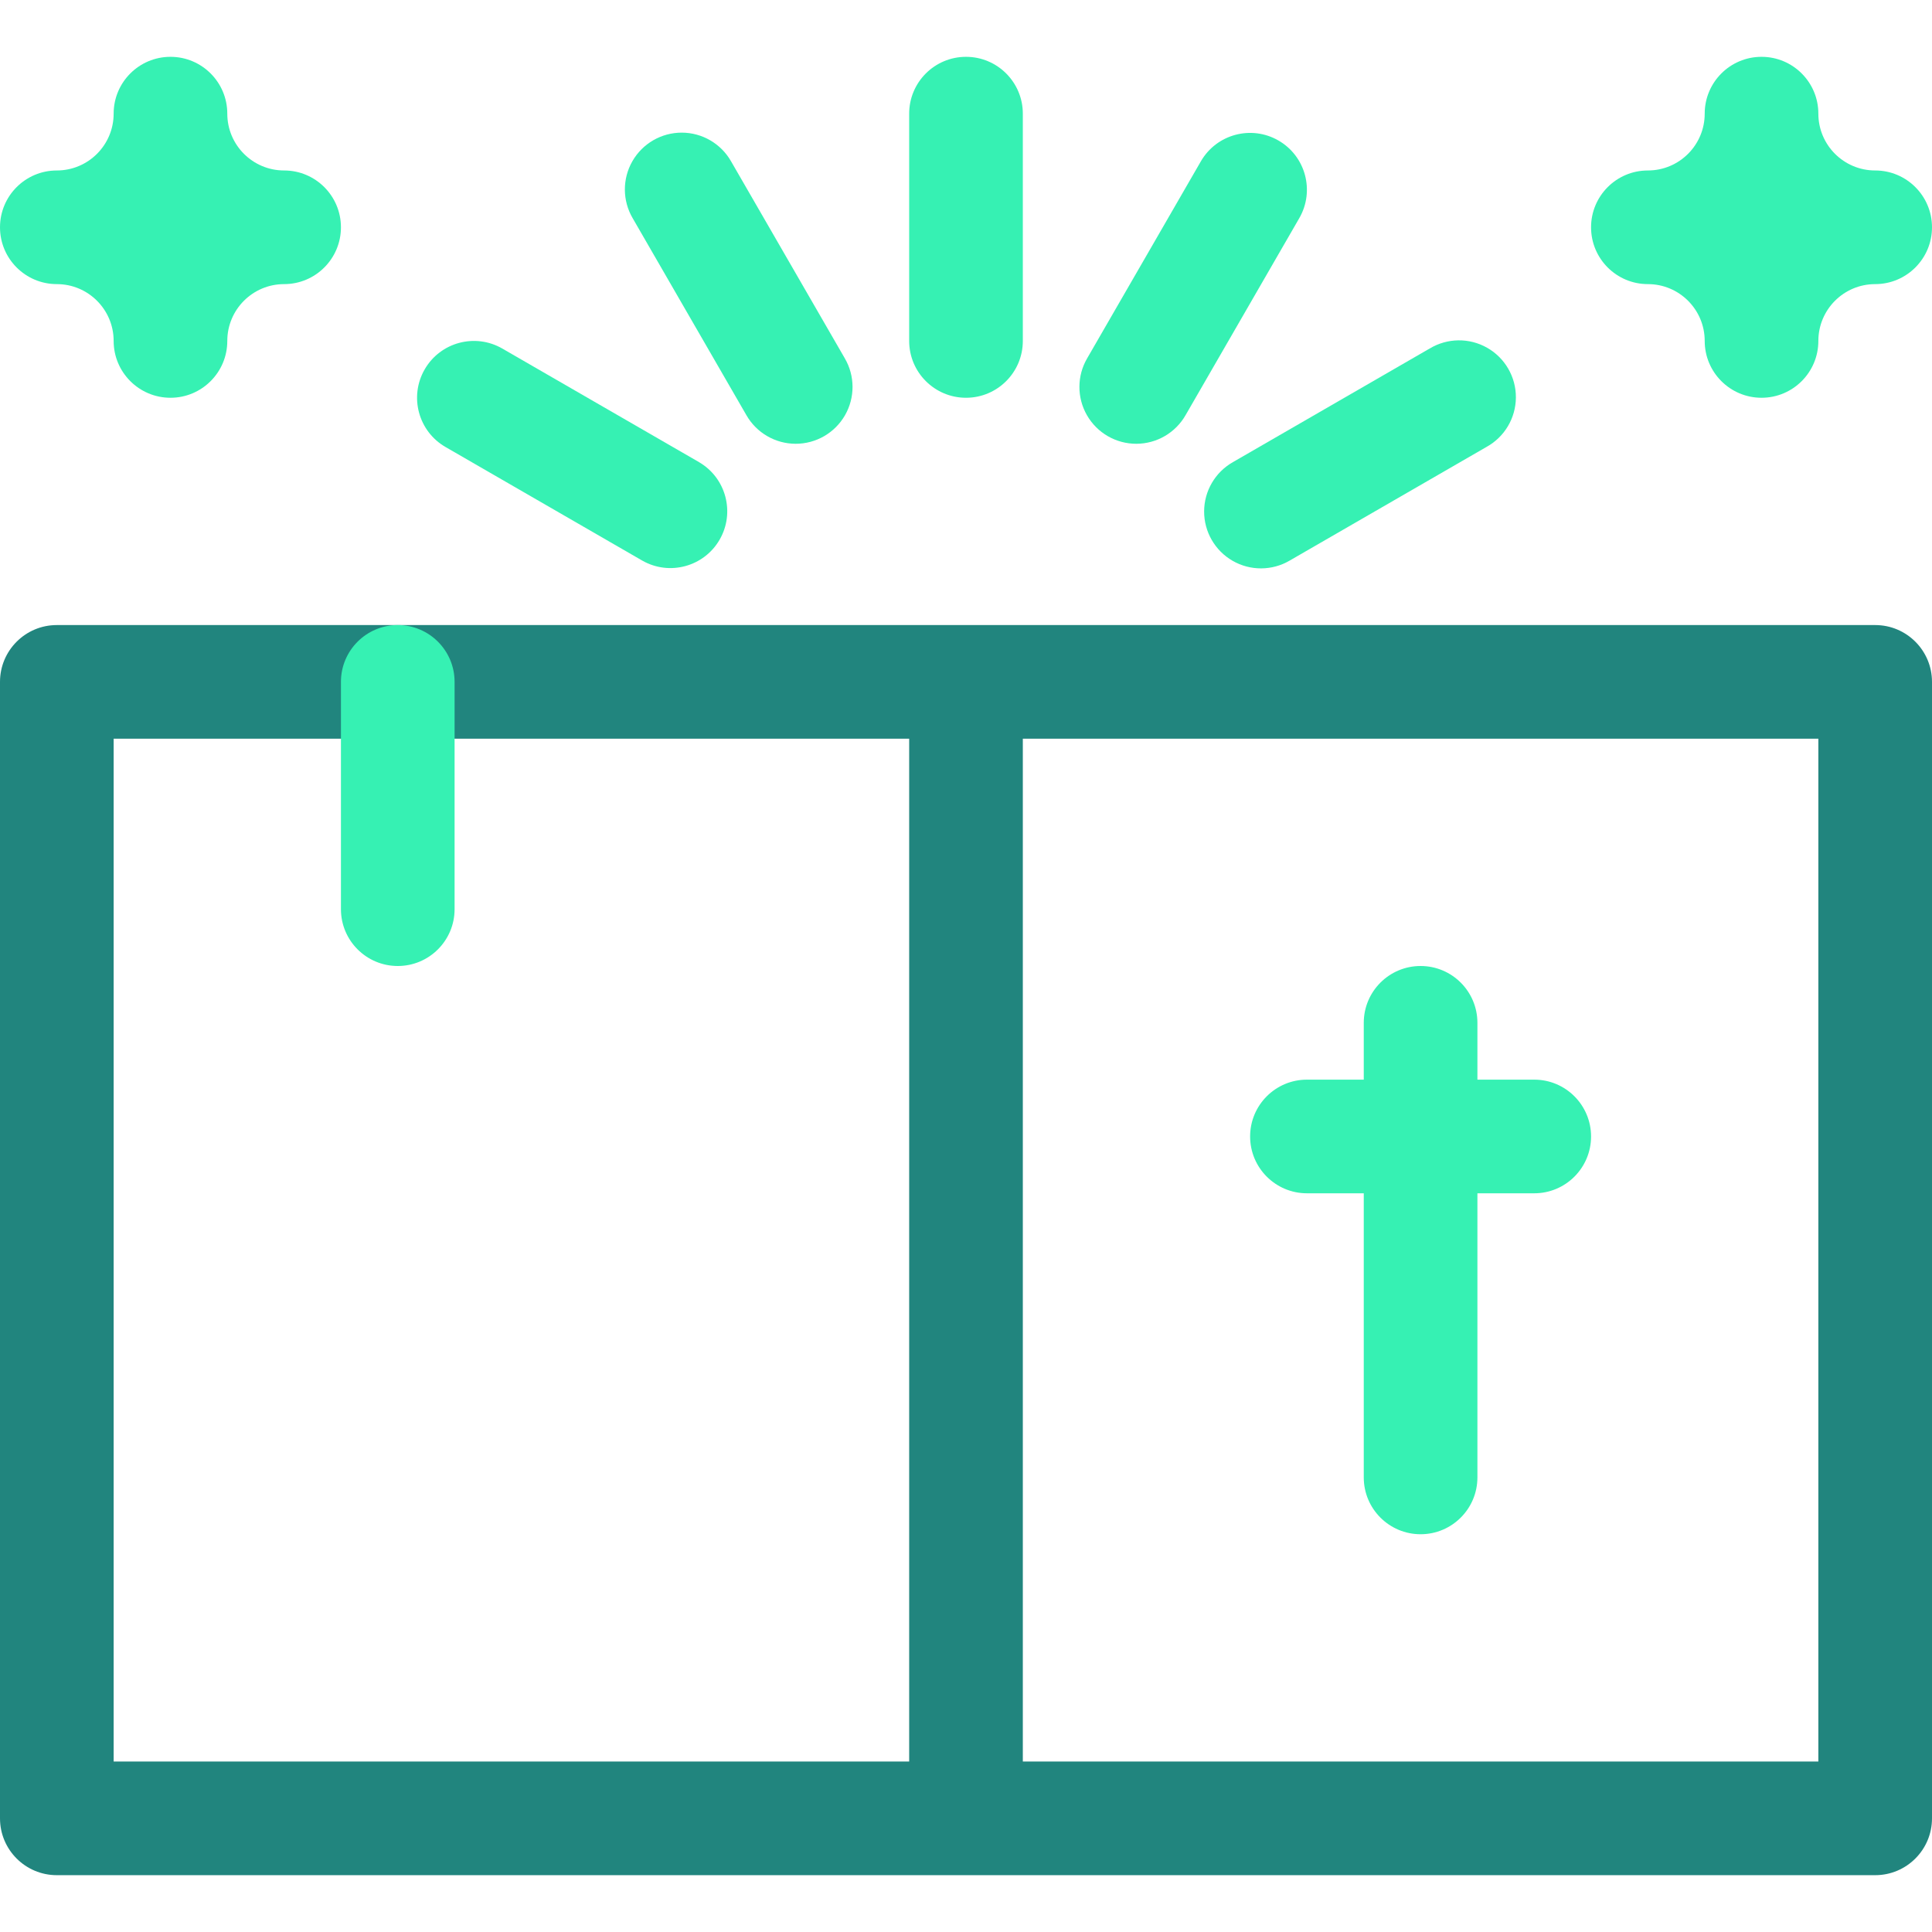
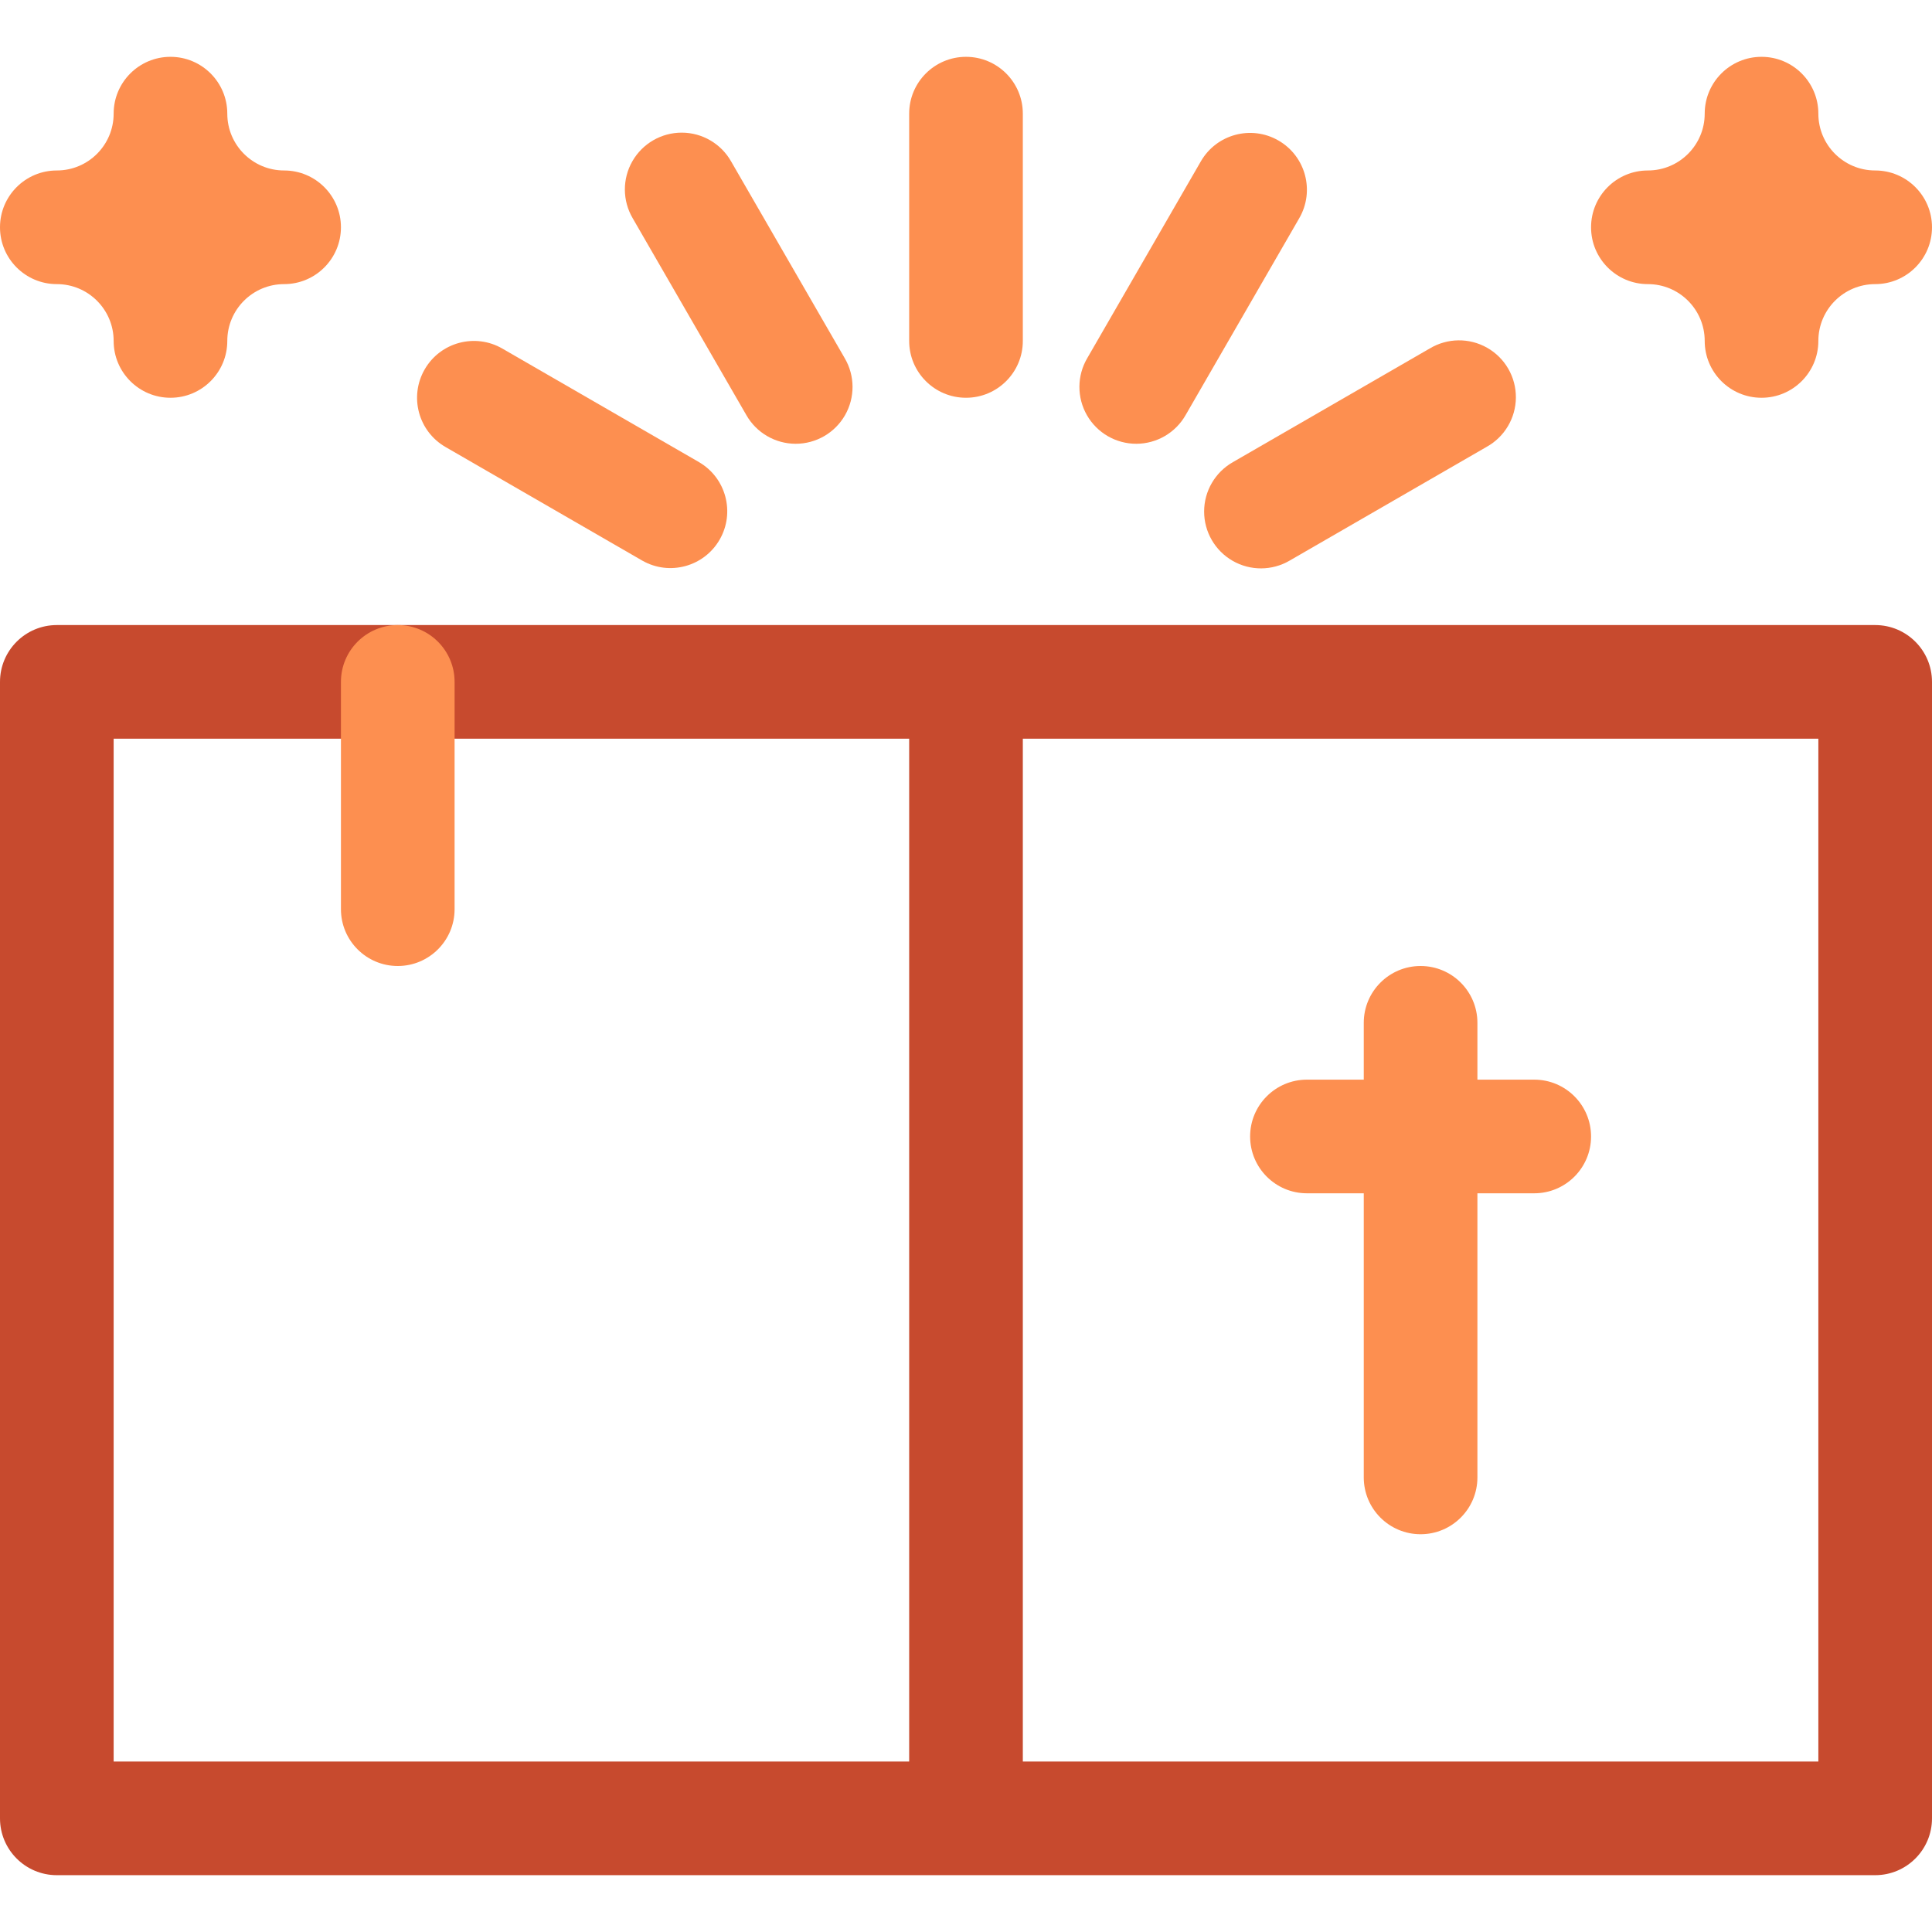
- <svg xmlns="http://www.w3.org/2000/svg" width="800px" height="800px" viewBox="0 -2.5 85 85" fill="#000000">
-   <g id="SVGRepo_bgCarrier" stroke-width="0" />
-   <g id="SVGRepo_tracerCarrier" stroke-linecap="round" stroke-linejoin="round" />
-   <g id="SVGRepo_iconCarrier">
-     <g id="_08-Bible" data-name="08-Bible" transform="translate(-467.5 -227.5)">
-       <g id="Group_117" data-name="Group 117">
-         <path id="Path_130" data-name="Path 130" d="M535,272.5h-2.5V270a2.5,2.5,0,0,0-5,0v2.5H525a2.5,2.5,0,0,0,0,5h2.5V290a2.5,2.5,0,0,0,5,0V277.5H535a2.5,2.5,0,0,0,0-5Z" fill="#36f1b3" />
-         <path id="Path_131" data-name="Path 131" d="M550,252.5H470a2.5,2.5,0,0,0-2.5,2.5v50a2.5,2.5,0,0,0,2.5,2.5h80a2.5,2.5,0,0,0,2.5-2.5V255A2.5,2.5,0,0,0,550,252.5Zm-77.5,5h35v45h-35Zm75,45h-35v-45h35Z" fill="#21857e" />
-         <g id="Group_116" data-name="Group 116">
-           <path id="Path_132" data-name="Path 132" d="M485,267.5a2.5,2.5,0,0,1-2.5-2.5V255a2.5,2.5,0,0,1,5,0v10A2.5,2.5,0,0,1,485,267.5Z" fill="#36f1b3" />
-         </g>
-         <path id="Path_133" data-name="Path 133" d="M510,227.5a2.5,2.5,0,0,0-2.5,2.5v10a2.5,2.5,0,0,0,5,0V230A2.5,2.5,0,0,0,510,227.5Z" fill="#36f1b3" />
-         <path id="Path_134" data-name="Path 134" d="M499.665,232.1a2.5,2.5,0,1,0-4.33,2.5l5,8.66a2.5,2.5,0,1,0,4.33-2.5Z" fill="#36f1b3" />
-         <path id="Path_135" data-name="Path 135" d="M498.26,245.335l-8.66-5a2.5,2.5,0,0,0-2.5,4.331l8.66,5a2.5,2.5,0,0,0,2.5-4.33Z" fill="#36f1b3" />
-         <path id="Path_136" data-name="Path 136" d="M530.4,240.333l-8.659,5a2.5,2.5,0,1,0,2.5,4.33l8.659-5a2.5,2.5,0,1,0-2.5-4.329Z" fill="#36f1b3" />
-         <path id="Path_137" data-name="Path 137" d="M523.747,231.182a2.5,2.5,0,0,0-3.414.916l-5,8.662a2.5,2.5,0,1,0,4.33,2.5l5-8.662A2.5,2.5,0,0,0,523.747,231.182Z" fill="#36f1b3" />
-         <path id="Path_138" data-name="Path 138" d="M480,232.5a2.5,2.5,0,0,1-2.5-2.5,2.5,2.5,0,0,0-5,0,2.5,2.5,0,0,1-2.5,2.5,2.5,2.5,0,0,0,0,5,2.5,2.5,0,0,1,2.5,2.5,2.5,2.5,0,0,0,5,0,2.5,2.5,0,0,1,2.5-2.5,2.5,2.5,0,0,0,0-5Z" fill="#36f1b3" />
-         <path id="Path_139" data-name="Path 139" d="M550,232.5a2.5,2.5,0,0,1-2.5-2.5,2.5,2.5,0,0,0-5,0,2.5,2.5,0,0,1-2.5,2.5,2.5,2.5,0,0,0,0,5,2.5,2.5,0,0,1,2.5,2.5,2.5,2.5,0,0,0,5,0,2.5,2.5,0,0,1,2.5-2.5,2.5,2.5,0,0,0,0-5Z" fill="#36f1b3" />
+ <svg xmlns="http://www.w3.org/2000/svg" width="800px" height="800px" viewBox="0 -2.5 85 85">
+   <g id="_08-Bible" data-name="08-Bible" transform="translate(-467.5 -227.5)">
+     <g id="Group_117" data-name="Group 117">
+       <path id="Path_130" data-name="Path 130" d="M535,272.5h-2.5V270a2.5,2.5,0,0,0-5,0v2.5H525a2.5,2.5,0,0,0,0,5h2.5V290a2.5,2.5,0,0,0,5,0V277.5H535a2.5,2.5,0,0,0,0-5Z" fill="#fd8f50" />
+       <path id="Path_131" data-name="Path 131" d="M550,252.5H470a2.5,2.5,0,0,0-2.5,2.5v50a2.5,2.5,0,0,0,2.5,2.5h80a2.5,2.5,0,0,0,2.5-2.5V255A2.5,2.5,0,0,0,550,252.5Zm-77.5,5h35v45h-35Zm75,45h-35v-45h35Z" fill="#c74a2e" />
+       <g id="Group_116" data-name="Group 116">
+         <path id="Path_132" data-name="Path 132" d="M485,267.5a2.5,2.5,0,0,1-2.5-2.5V255a2.5,2.5,0,0,1,5,0v10A2.5,2.5,0,0,1,485,267.5Z" fill="#fd8f50" />
      </g>
+       <path id="Path_133" data-name="Path 133" d="M510,227.5a2.5,2.5,0,0,0-2.5,2.5v10a2.5,2.5,0,0,0,5,0V230A2.5,2.5,0,0,0,510,227.5Z" fill="#fd8f50" />
+       <path id="Path_134" data-name="Path 134" d="M499.665,232.1a2.5,2.5,0,1,0-4.33,2.5l5,8.66a2.5,2.5,0,1,0,4.33-2.5Z" fill="#fd8f50" />
+       <path id="Path_135" data-name="Path 135" d="M498.26,245.335l-8.66-5a2.5,2.5,0,0,0-2.5,4.331l8.66,5a2.5,2.5,0,0,0,2.5-4.33Z" fill="#fd8f50" />
+       <path id="Path_136" data-name="Path 136" d="M530.4,240.333l-8.659,5a2.5,2.5,0,1,0,2.5,4.33l8.659-5a2.5,2.5,0,1,0-2.5-4.329Z" fill="#fd8f50" />
+       <path id="Path_137" data-name="Path 137" d="M523.747,231.182a2.5,2.5,0,0,0-3.414.916l-5,8.662a2.5,2.5,0,1,0,4.33,2.5l5-8.662A2.5,2.5,0,0,0,523.747,231.182Z" fill="#fd8f50" />
+       <path id="Path_138" data-name="Path 138" d="M480,232.5a2.5,2.5,0,0,1-2.5-2.5,2.5,2.5,0,0,0-5,0,2.5,2.5,0,0,1-2.5,2.5,2.5,2.5,0,0,0,0,5,2.5,2.5,0,0,1,2.5,2.5,2.5,2.5,0,0,0,5,0,2.5,2.5,0,0,1,2.5-2.5,2.5,2.5,0,0,0,0-5Z" fill="#fd8f50" />
+       <path id="Path_139" data-name="Path 139" d="M550,232.5a2.5,2.5,0,0,1-2.5-2.5,2.5,2.5,0,0,0-5,0,2.5,2.5,0,0,1-2.5,2.5,2.5,2.5,0,0,0,0,5,2.5,2.5,0,0,1,2.5,2.5,2.5,2.5,0,0,0,5,0,2.5,2.5,0,0,1,2.5-2.5,2.5,2.5,0,0,0,0-5Z" fill="#fd8f50" />
    </g>
  </g>
</svg>
